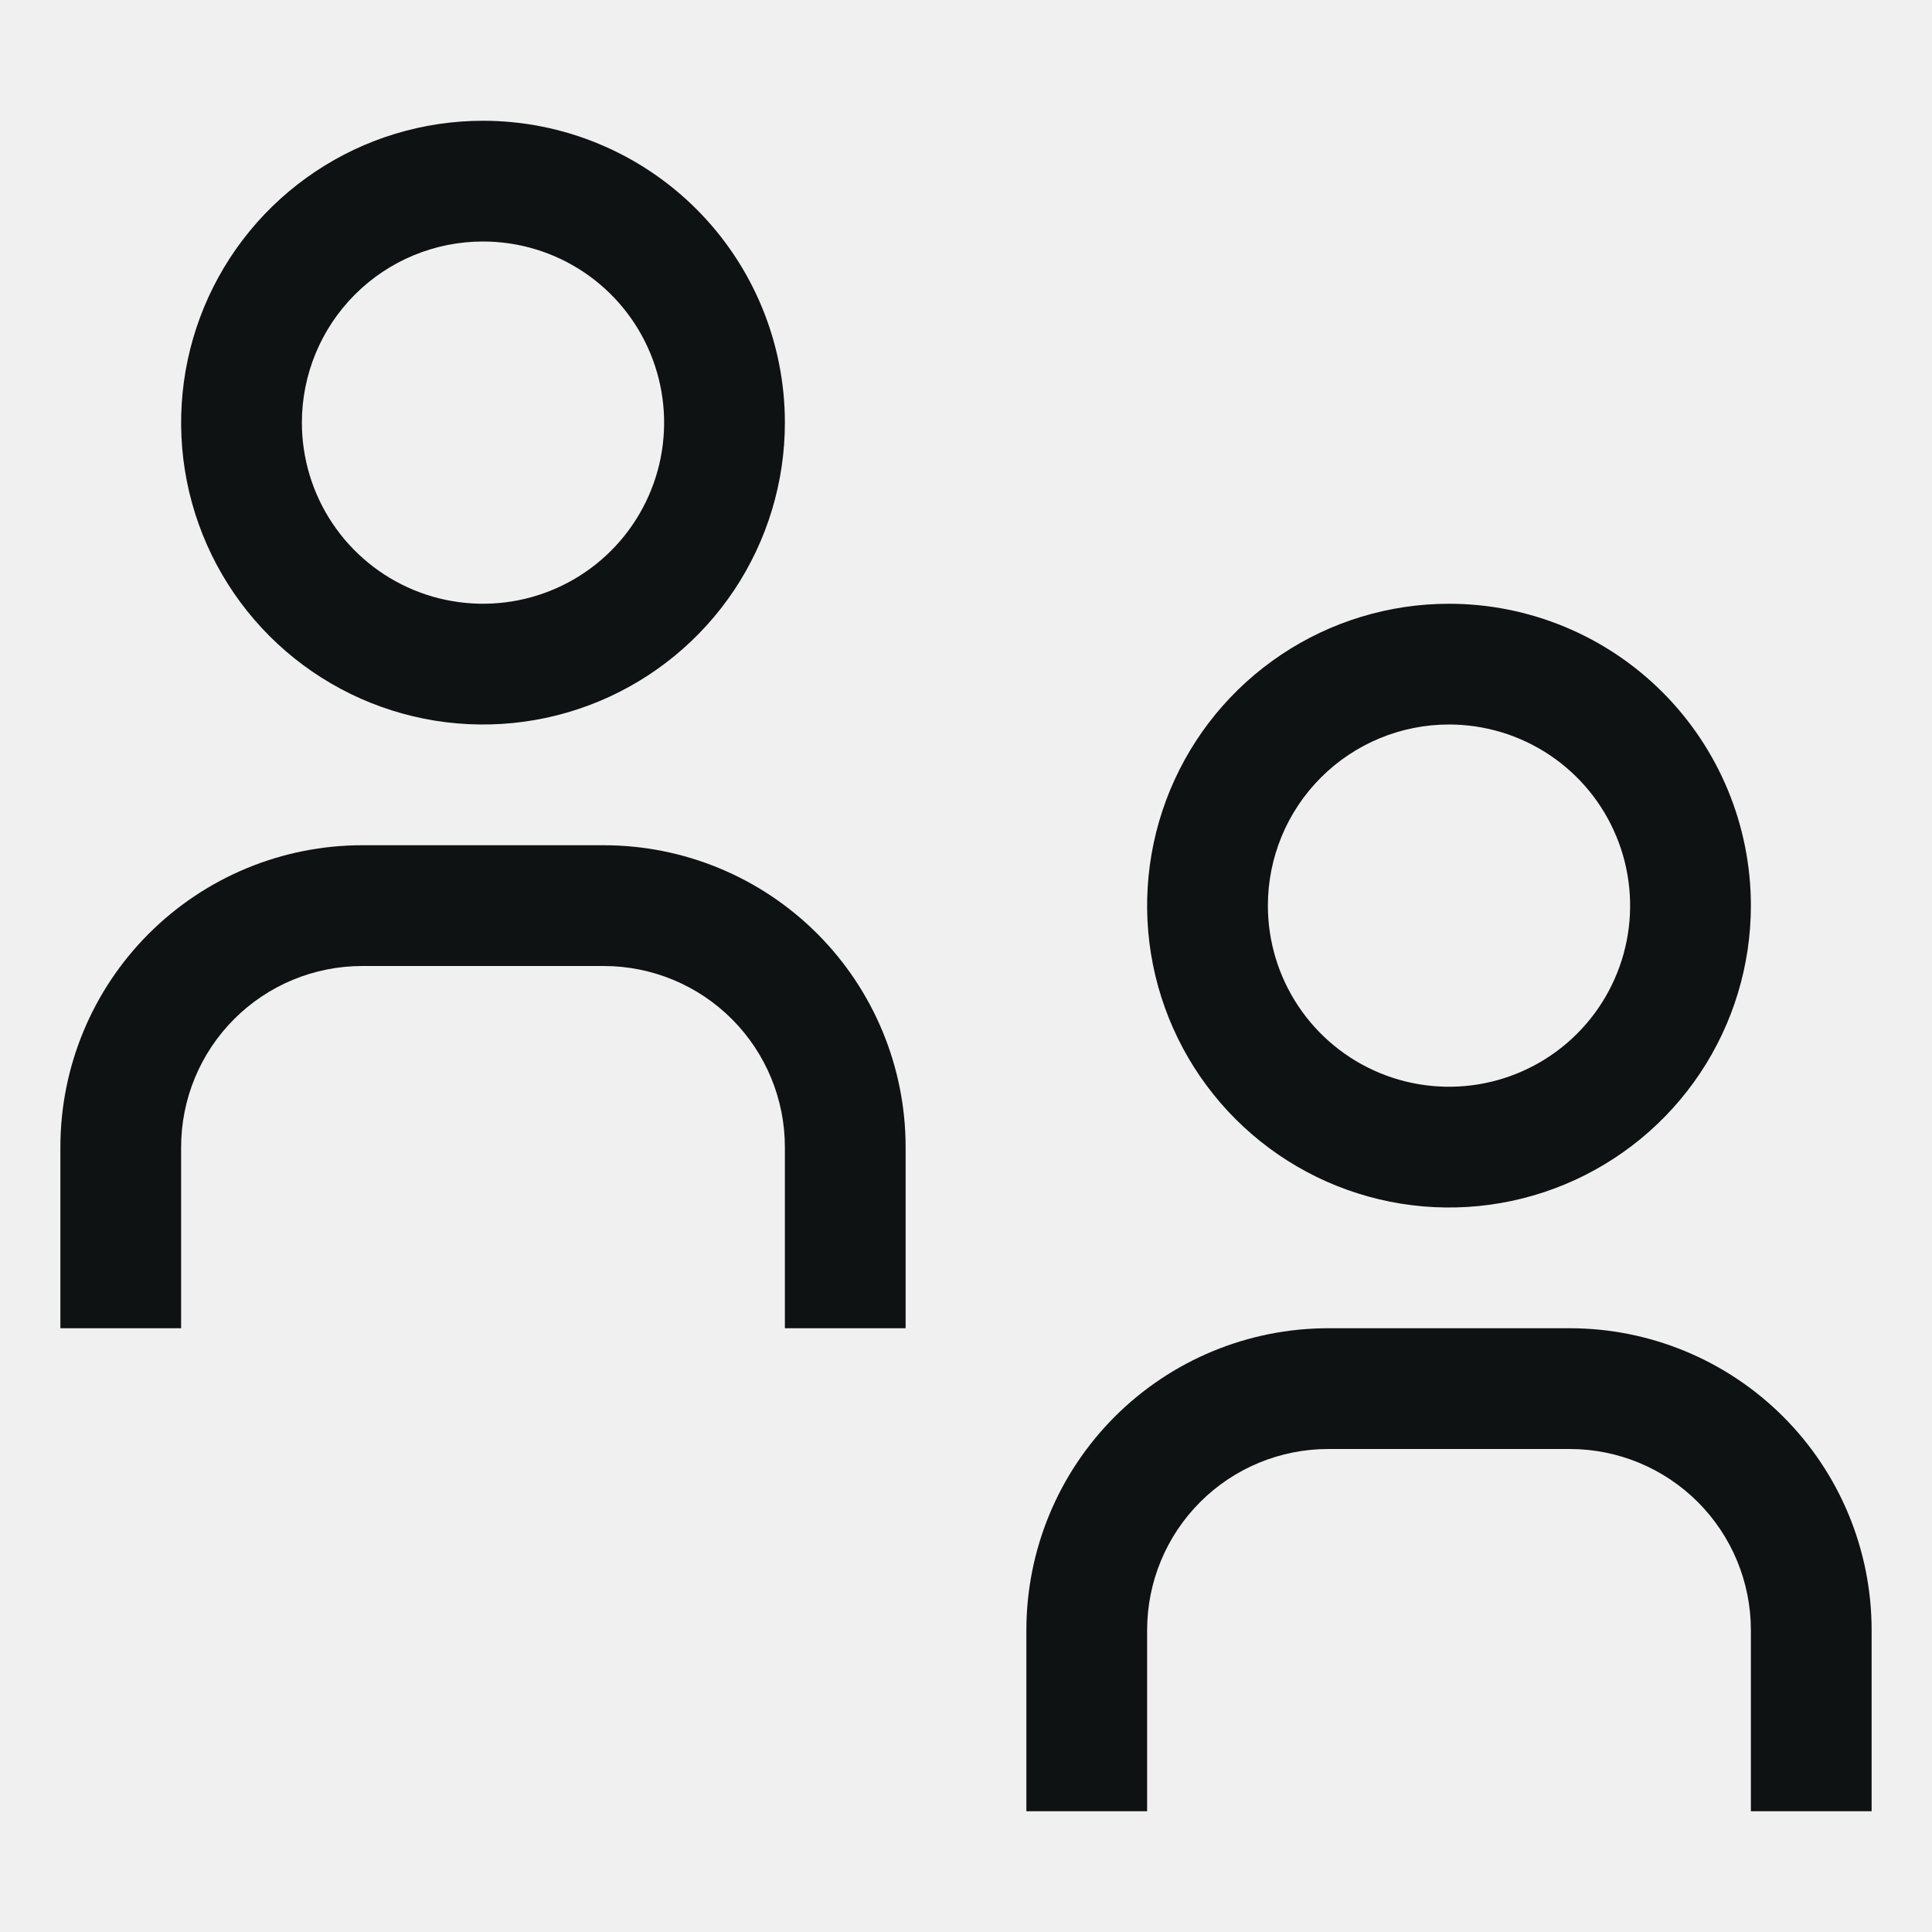
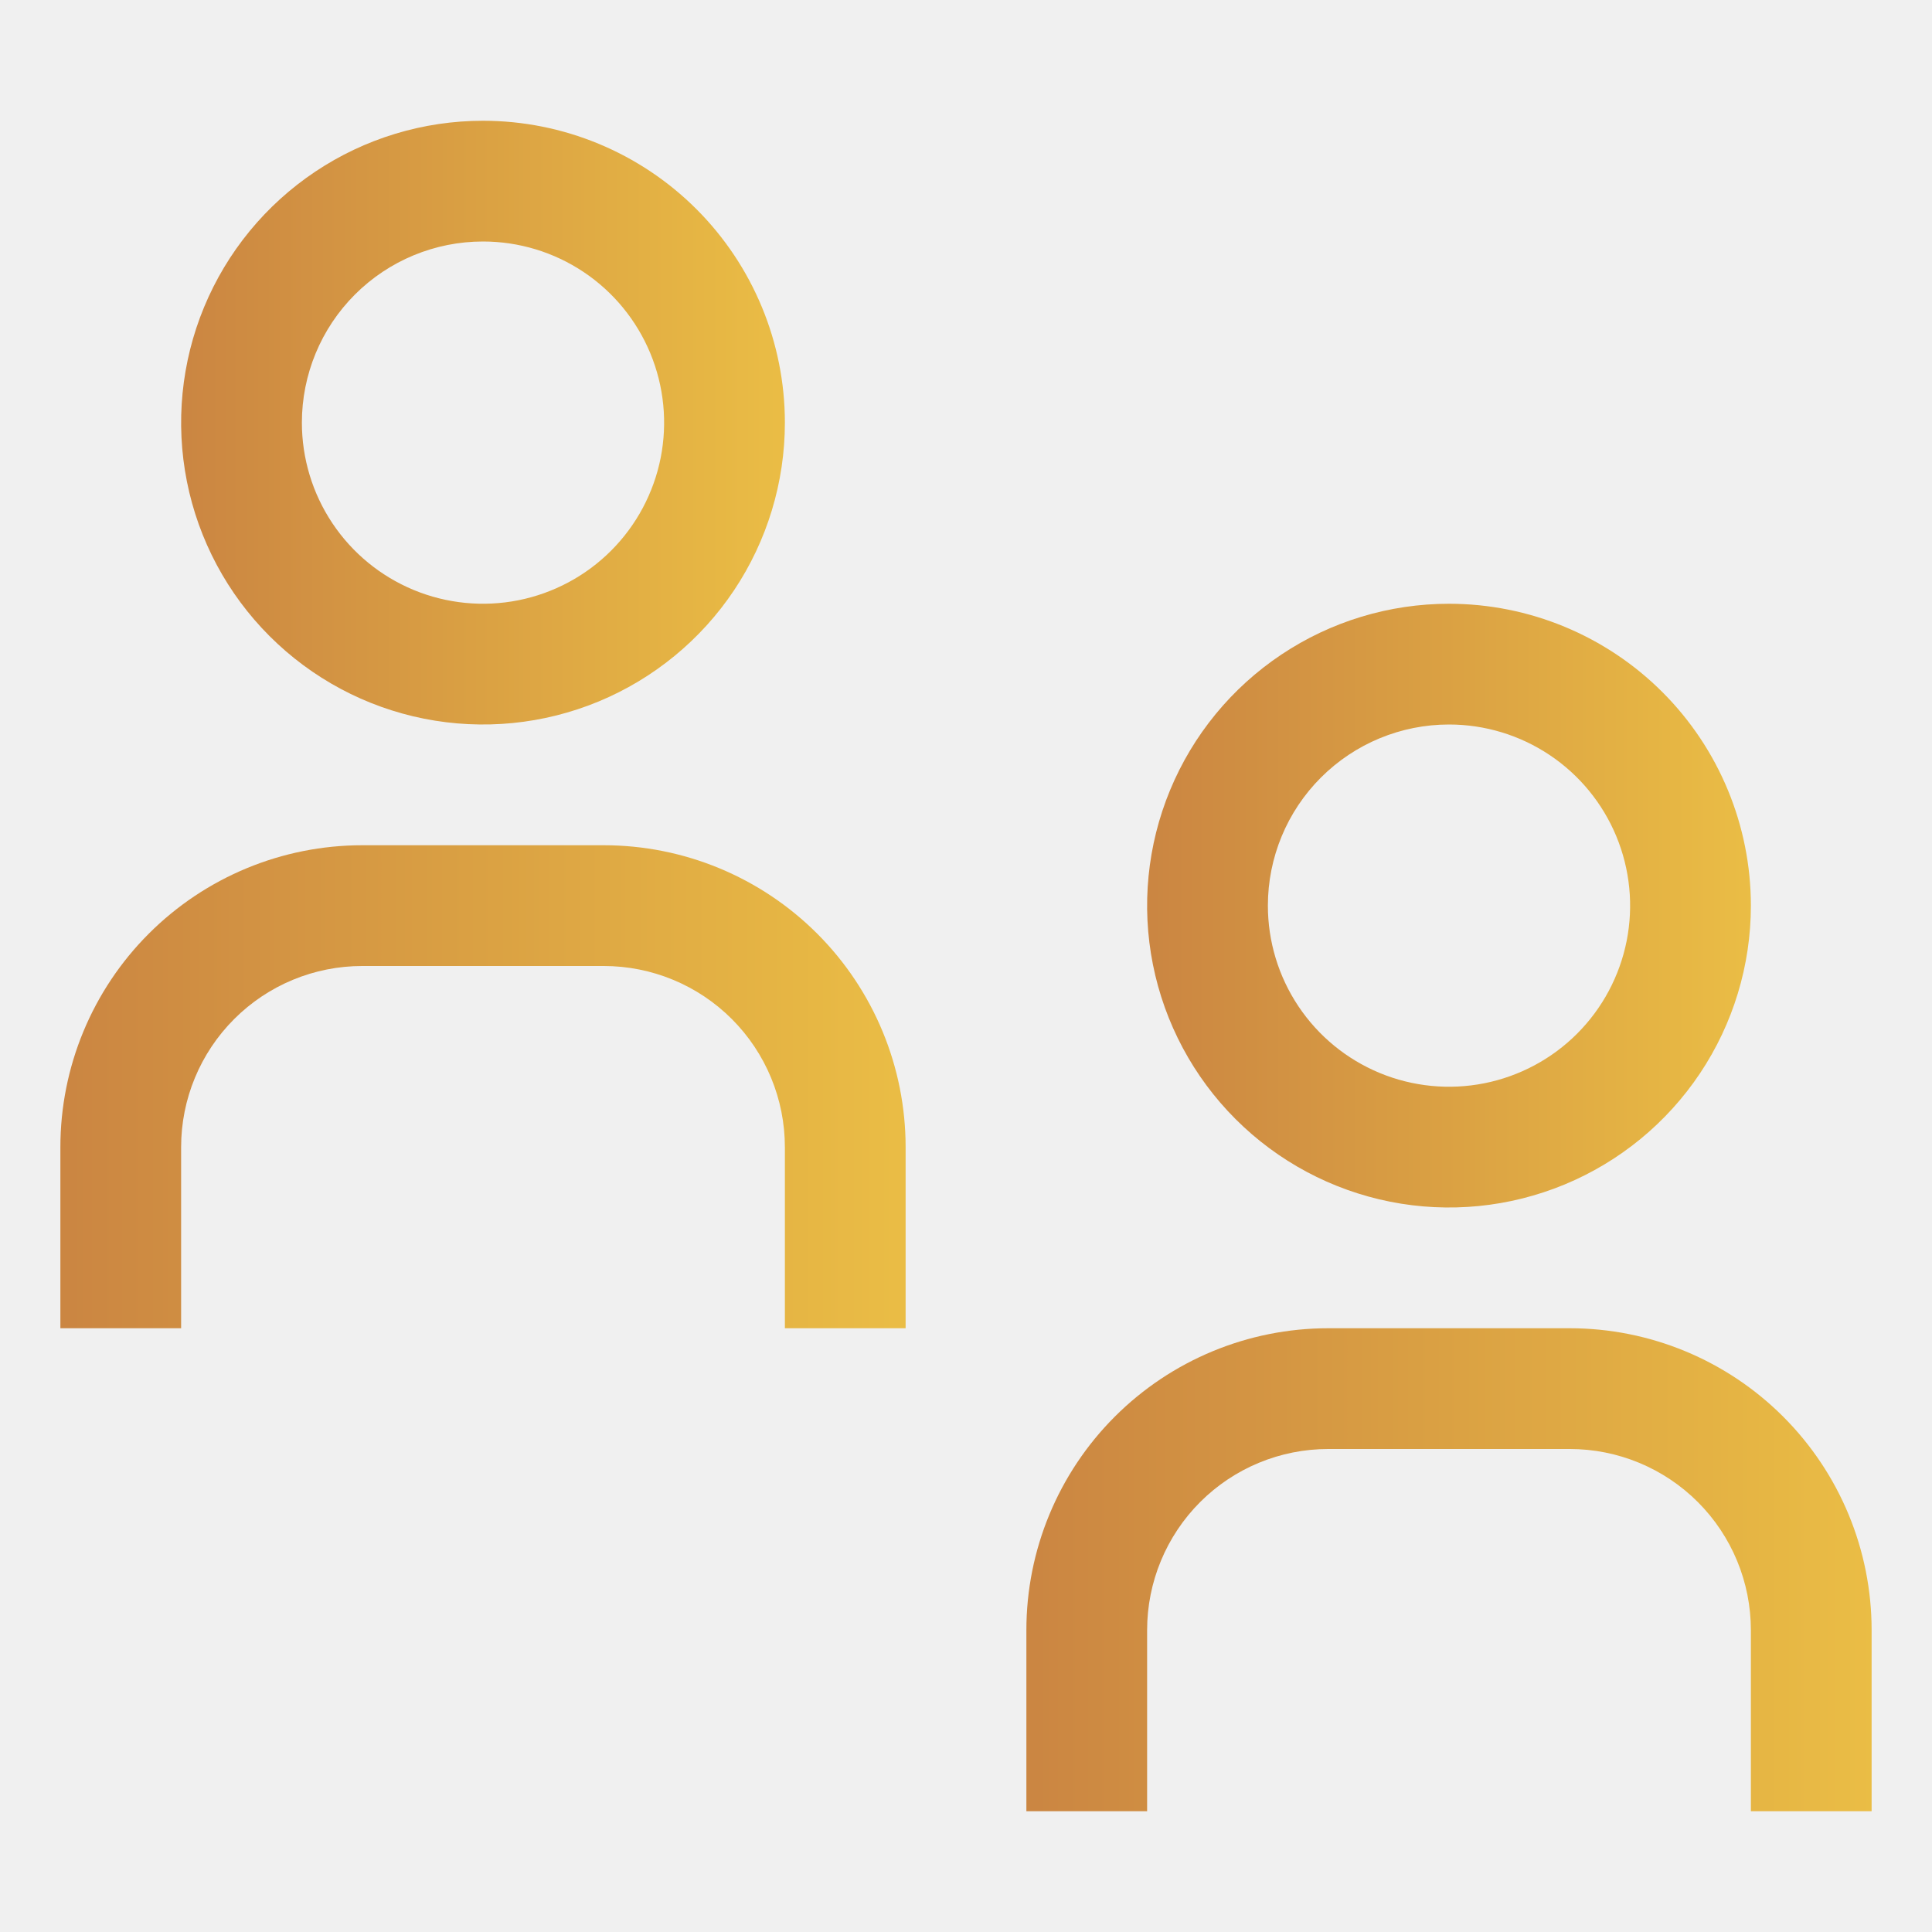
<svg xmlns="http://www.w3.org/2000/svg" width="103" height="103" viewBox="0 0 103 103" fill="none">
-   <g clip-path="url(#clip0_377_128)">
-     <path d="M99.781 96.562H93.344V86.906C93.344 84.345 92.326 81.889 90.516 80.078C88.705 78.267 86.249 77.25 83.688 77.25H70.812C68.251 77.25 65.795 78.267 63.984 80.078C62.174 81.889 61.156 84.345 61.156 86.906V96.562H54.719V86.906C54.719 82.638 56.414 78.544 59.432 75.526C62.451 72.508 66.544 70.812 70.812 70.812H83.688C87.956 70.812 92.049 72.508 95.067 75.526C98.086 78.544 99.781 82.638 99.781 86.906V96.562Z" fill="#0F1212" />
-     <path d="M77.25 38.625C79.16 38.625 81.027 39.191 82.615 40.252C84.203 41.313 85.44 42.822 86.171 44.586C86.902 46.35 87.093 48.292 86.721 50.165C86.348 52.038 85.428 53.759 84.078 55.109C82.728 56.46 81.007 57.379 79.134 57.752C77.261 58.124 75.319 57.933 73.555 57.203C71.79 56.472 70.282 55.234 69.221 53.646C68.16 52.058 67.594 50.191 67.594 48.281C67.594 45.72 68.611 43.264 70.422 41.453C72.233 39.642 74.689 38.625 77.25 38.625ZM77.25 32.188C74.067 32.188 70.955 33.131 68.309 34.9C65.662 36.668 63.599 39.182 62.381 42.122C61.163 45.063 60.844 48.299 61.465 51.421C62.087 54.543 63.619 57.41 65.87 59.661C68.121 61.912 70.988 63.445 74.11 64.066C77.232 64.687 80.468 64.368 83.409 63.15C86.35 61.932 88.863 59.869 90.632 57.222C92.4 54.576 93.344 51.464 93.344 48.281C93.344 44.013 91.648 39.919 88.63 36.901C85.612 33.883 81.518 32.188 77.25 32.188Z" fill="#0F1212" />
-     <path d="M48.281 70.812H41.844V61.156C41.844 58.595 40.826 56.139 39.016 54.328C37.205 52.517 34.748 51.5 32.188 51.5H19.312C16.752 51.5 14.295 52.517 12.485 54.328C10.674 56.139 9.656 58.595 9.656 61.156V70.812H3.219V61.156C3.219 56.888 4.914 52.794 7.933 49.776C10.951 46.758 15.044 45.062 19.312 45.062H32.188C36.456 45.062 40.549 46.758 43.568 49.776C46.586 52.794 48.281 56.888 48.281 61.156V70.812Z" fill="#0F1212" />
-     <path d="M25.75 12.875C27.66 12.875 29.527 13.441 31.115 14.502C32.703 15.563 33.94 17.072 34.671 18.836C35.402 20.6 35.593 22.542 35.221 24.415C34.848 26.288 33.928 28.009 32.578 29.359C31.228 30.71 29.507 31.629 27.634 32.002C25.761 32.374 23.819 32.183 22.055 31.453C20.29 30.722 18.782 29.484 17.721 27.896C16.66 26.308 16.094 24.441 16.094 22.531C16.094 19.97 17.111 17.514 18.922 15.703C20.733 13.892 23.189 12.875 25.75 12.875ZM25.75 6.438C22.567 6.438 19.455 7.381 16.809 9.15C14.162 10.918 12.099 13.432 10.881 16.372C9.663 19.313 9.345 22.549 9.965 25.671C10.586 28.793 12.119 31.66 14.37 33.911C16.621 36.162 19.488 37.695 22.61 38.316C25.732 38.937 28.968 38.618 31.909 37.4C34.85 36.182 37.363 34.119 39.132 31.473C40.9 28.826 41.844 25.714 41.844 22.531C41.844 18.263 40.148 14.169 37.13 11.151C34.112 8.133 30.018 6.438 25.75 6.438Z" fill="#0F1212" />
+   <g clip-path="url(#clip0_806_927)">
+     <path d="M99.781 96.562H93.344V86.906C93.344 84.345 92.326 81.889 90.516 80.078C88.705 78.267 86.249 77.25 83.688 77.25H70.812C68.251 77.25 65.795 78.267 63.984 80.078C62.174 81.889 61.156 84.345 61.156 86.906V96.562H54.719V86.906C54.719 82.638 56.414 78.544 59.432 75.526C62.451 72.508 66.544 70.812 70.812 70.812H83.688C87.956 70.812 92.049 72.508 95.067 75.526C98.086 78.544 99.781 82.638 99.781 86.906V96.562Z" fill="url(#paint0_linear_806_927)" />
+     <path d="M77.25 38.625C79.16 38.625 81.027 39.191 82.615 40.252C84.203 41.313 85.44 42.822 86.171 44.586C86.902 46.35 87.093 48.292 86.721 50.165C86.348 52.038 85.428 53.759 84.078 55.109C82.728 56.46 81.007 57.379 79.134 57.752C77.261 58.124 75.319 57.933 73.555 57.203C71.79 56.472 70.282 55.234 69.221 53.646C68.16 52.058 67.594 50.191 67.594 48.281C67.594 45.72 68.611 43.264 70.422 41.453C72.233 39.642 74.689 38.625 77.25 38.625ZM77.25 32.188C74.067 32.188 70.955 33.131 68.309 34.9C65.662 36.668 63.599 39.182 62.381 42.122C61.163 45.063 60.844 48.299 61.465 51.421C62.087 54.543 63.619 57.41 65.87 59.661C68.121 61.912 70.988 63.445 74.11 64.066C77.232 64.687 80.468 64.368 83.409 63.15C86.35 61.932 88.863 59.869 90.632 57.222C92.4 54.576 93.344 51.464 93.344 48.281C93.344 44.013 91.648 39.919 88.63 36.901C85.612 33.883 81.518 32.188 77.25 32.188Z" fill="url(#paint1_linear_806_927)" />
+     <path d="M48.281 70.812H41.844V61.156C41.844 58.595 40.826 56.139 39.016 54.328C37.205 52.517 34.748 51.5 32.188 51.5H19.312C16.752 51.5 14.295 52.517 12.485 54.328C10.674 56.139 9.656 58.595 9.656 61.156V70.812H3.219V61.156C3.219 56.888 4.914 52.794 7.933 49.776C10.951 46.758 15.044 45.062 19.312 45.062H32.188C36.456 45.062 40.549 46.758 43.568 49.776C46.586 52.794 48.281 56.888 48.281 61.156V70.812Z" fill="url(#paint2_linear_806_927)" />
+     <path d="M25.75 12.875C27.66 12.875 29.527 13.441 31.115 14.502C32.703 15.563 33.94 17.072 34.671 18.836C35.402 20.6 35.593 22.542 35.221 24.415C34.848 26.288 33.928 28.009 32.578 29.359C31.228 30.71 29.507 31.629 27.634 32.002C25.761 32.374 23.819 32.183 22.055 31.453C20.29 30.722 18.782 29.484 17.721 27.896C16.66 26.308 16.094 24.441 16.094 22.531C16.094 19.97 17.111 17.514 18.922 15.703C20.733 13.892 23.189 12.875 25.75 12.875ZM25.75 6.438C22.567 6.438 19.455 7.381 16.809 9.15C14.162 10.918 12.099 13.432 10.881 16.372C9.663 19.313 9.345 22.549 9.965 25.671C10.586 28.793 12.119 31.66 14.37 33.911C16.621 36.162 19.488 37.695 22.61 38.316C25.732 38.937 28.968 38.618 31.909 37.4C34.85 36.182 37.363 34.119 39.132 31.473C40.9 28.826 41.844 25.714 41.844 22.531C41.844 18.263 40.148 14.169 37.13 11.151C34.112 8.133 30.018 6.438 25.75 6.438Z" fill="url(#paint3_linear_806_927)" />
  </g>
  <defs>
-     <clipPath id="clip0_377_128">
+     <linearGradient id="paint0_linear_806_927" x1="103.92" y1="83.688" x2="55.179" y2="83.688" gradientUnits="userSpaceOnUse">
+       <stop stop-color="#EDC245" />
+       <stop offset="1" stop-color="#CB8642" />
+     </linearGradient>
+     <linearGradient id="paint1_linear_806_927" x1="96.3" y1="48.281" x2="61.485" y2="48.281" gradientUnits="userSpaceOnUse">
+       <stop stop-color="#EDC245" />
+       <stop offset="1" stop-color="#CB8642" />
+     </linearGradient>
+     <linearGradient id="paint2_linear_806_927" x1="52.42" y1="57.938" x2="3.679" y2="57.938" gradientUnits="userSpaceOnUse">
+       <stop stop-color="#EDC245" />
+       <stop offset="1" stop-color="#CB8642" />
+     </linearGradient>
+     <linearGradient id="paint3_linear_806_927" x1="44.8" y1="22.531" x2="9.985" y2="22.531" gradientUnits="userSpaceOnUse">
+       <stop stop-color="#EDC245" />
+       <stop offset="1" stop-color="#CB8642" />
+     </linearGradient>
+     <clipPath id="clip0_806_927">
      <rect width="103" height="103" fill="white" />
    </clipPath>
  </defs>
</svg>
